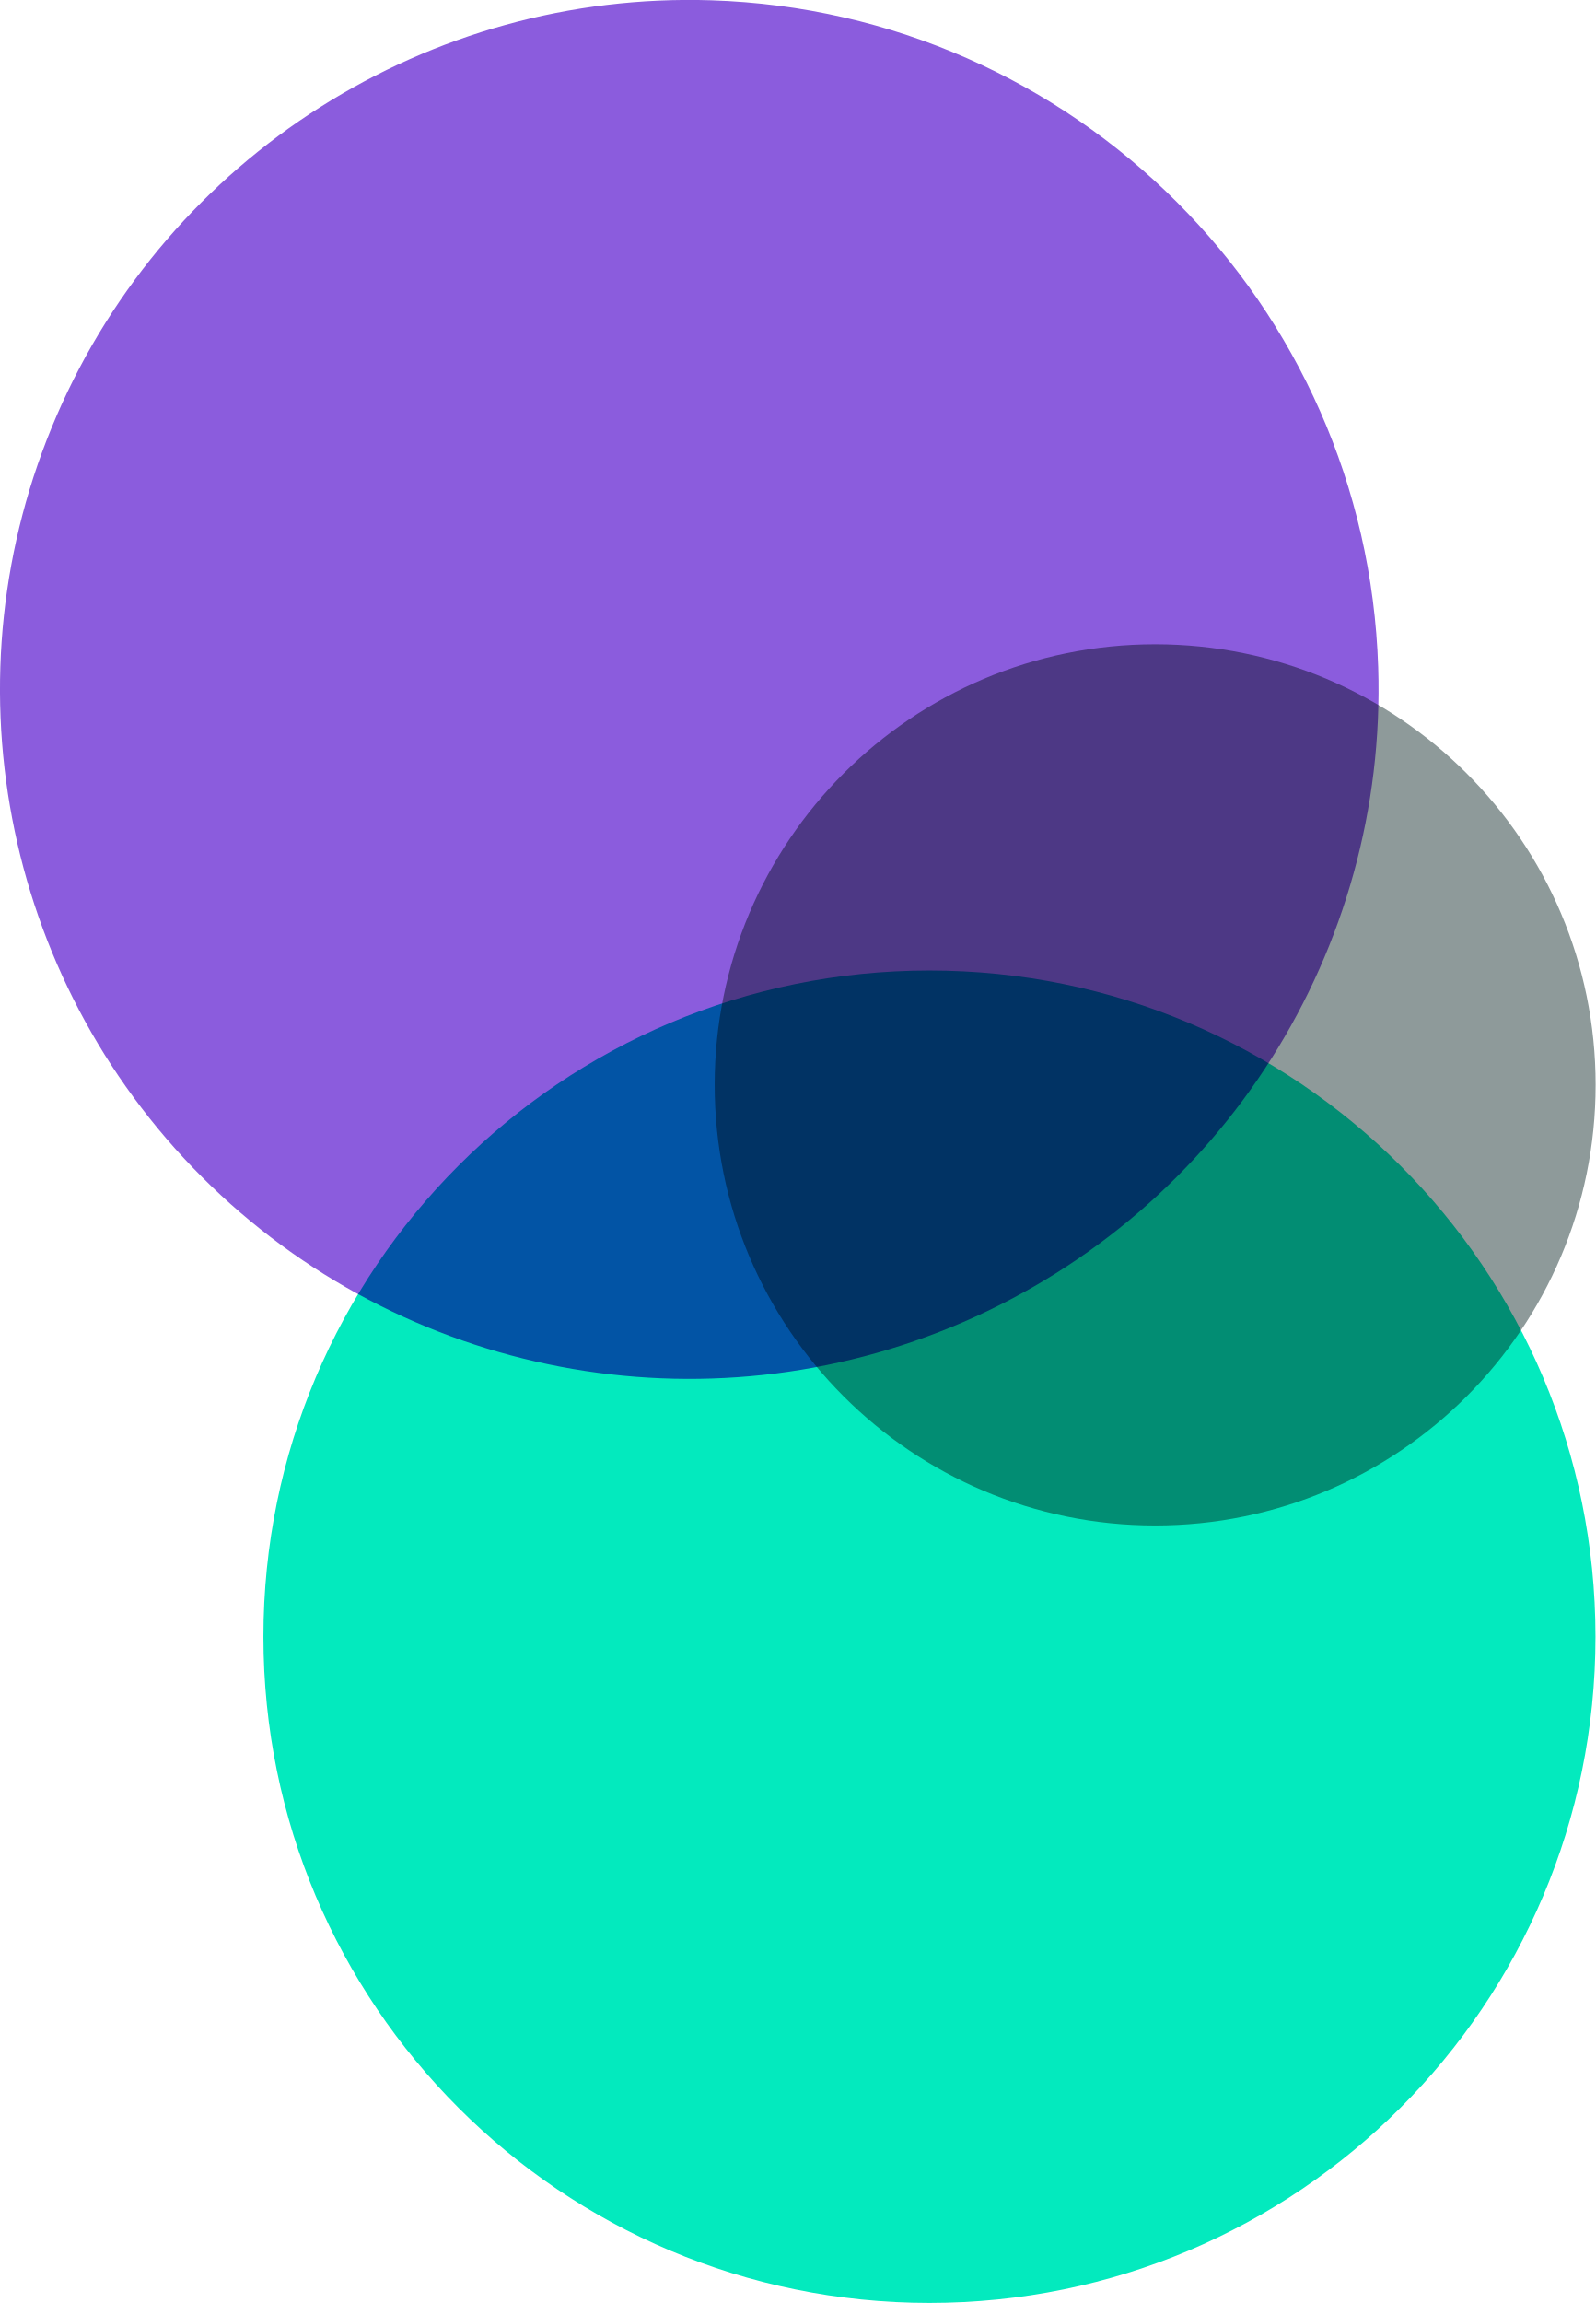
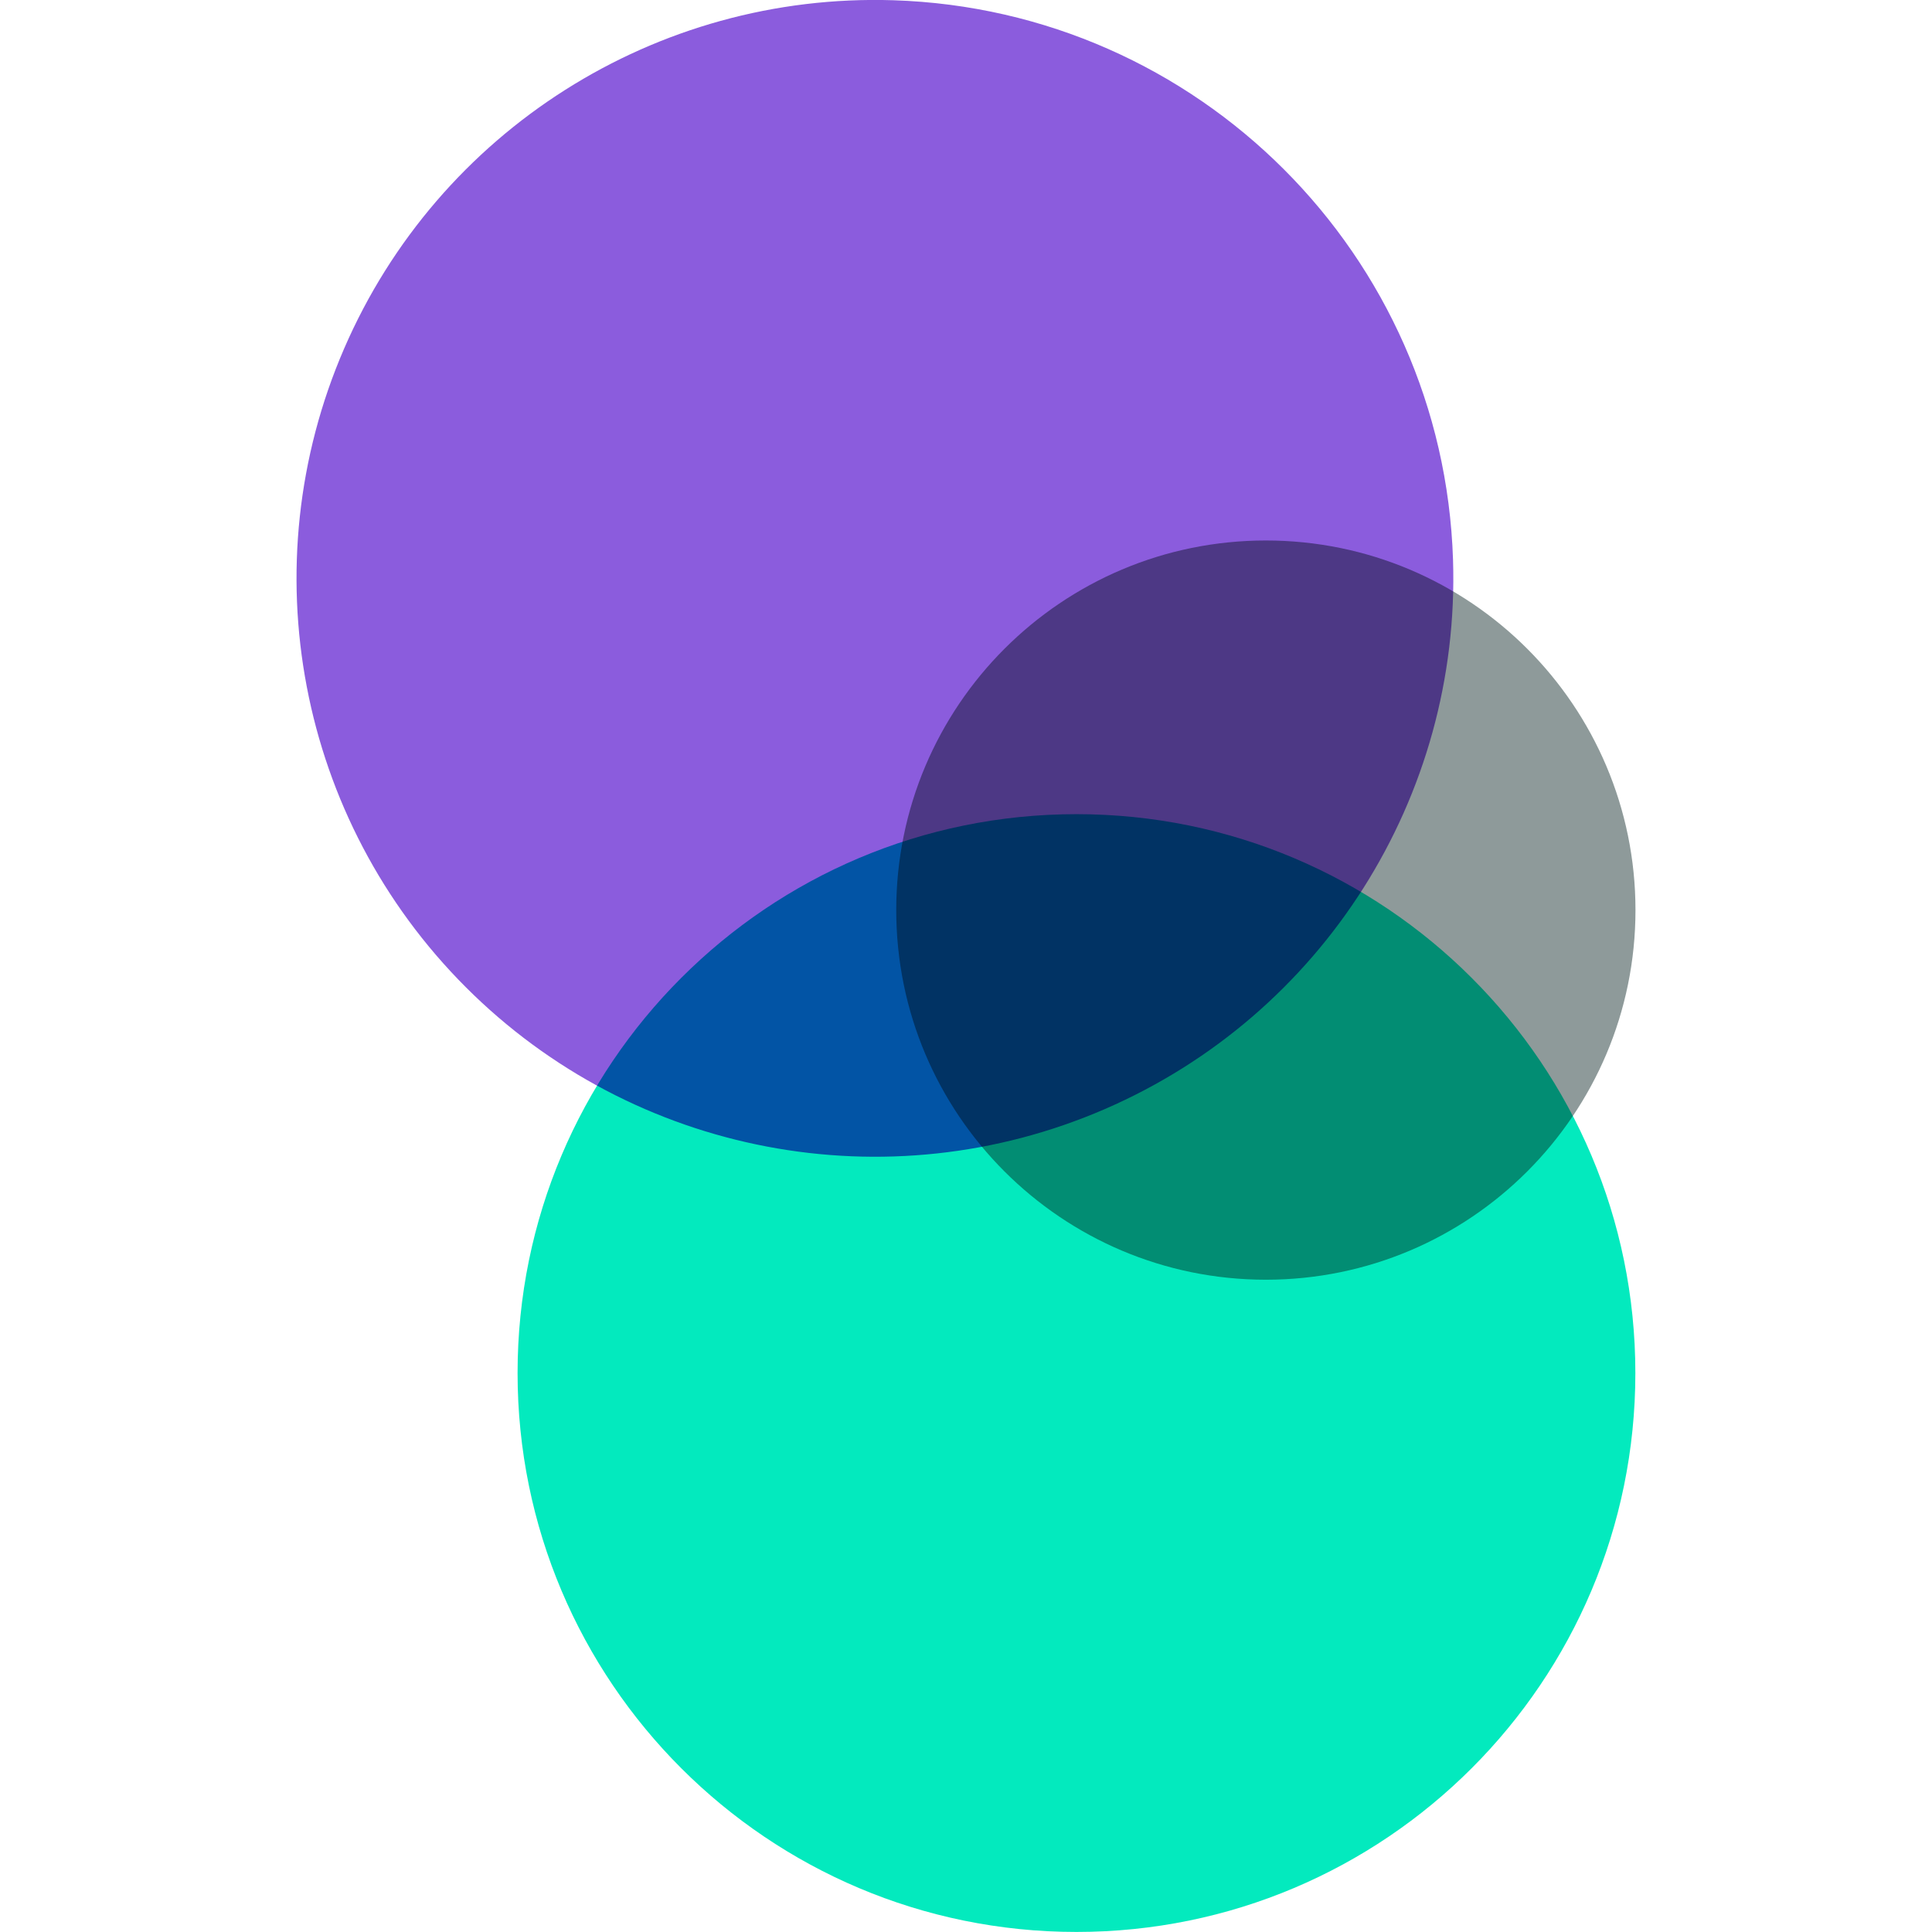
- <svg xmlns="http://www.w3.org/2000/svg" width="22.177" height="32" viewBox="0 0 22.177 32" version="1.1" id="svg2">
+ <svg xmlns="http://www.w3.org/2000/svg" width="64" height="64" viewBox="0 0 22.177 32" version="1.1" id="svg2">
  <defs id="defs1">
-     <style id="style1">.a{isolation:isolate}.b{fill:#03eabe}.c,.d{fill:#8b5cdd;mix-blend-mode:multiply}.d{fill:#8e9a9a}</style>
+     <style id="style1">
+          .a {
+             isolation: isolate
+          }
+ 
+          .b {
+             fill: #03eabe
+          }
+ 
+          .c,
+          .d {
+             fill: #8b5cdd;
+             mix-blend-mode: multiply
+          }
+ 
+          .d {
+             fill: #8e9a9a
+          }
+       </style>
  </defs>
  <g class="a" id="g2" transform="translate(-48.35486,-69.75185)">
    <circle class="b" cx="61.273" cy="92.494" r="9.257" id="circle1" style="stroke-width:0.187" />
    <path class="c" d="m 67.51,79.023 a 9.58,9.58 0 1 1 -9.269,-9.267 9.58,9.58 0 0 1 9.269,9.267 z" id="path1" style="stroke-width:0.187" />
    <circle class="d" cx="64.41" cy="84.826" r="6.122" id="circle2" style="stroke-width:0.187" />
  </g>
</svg>
